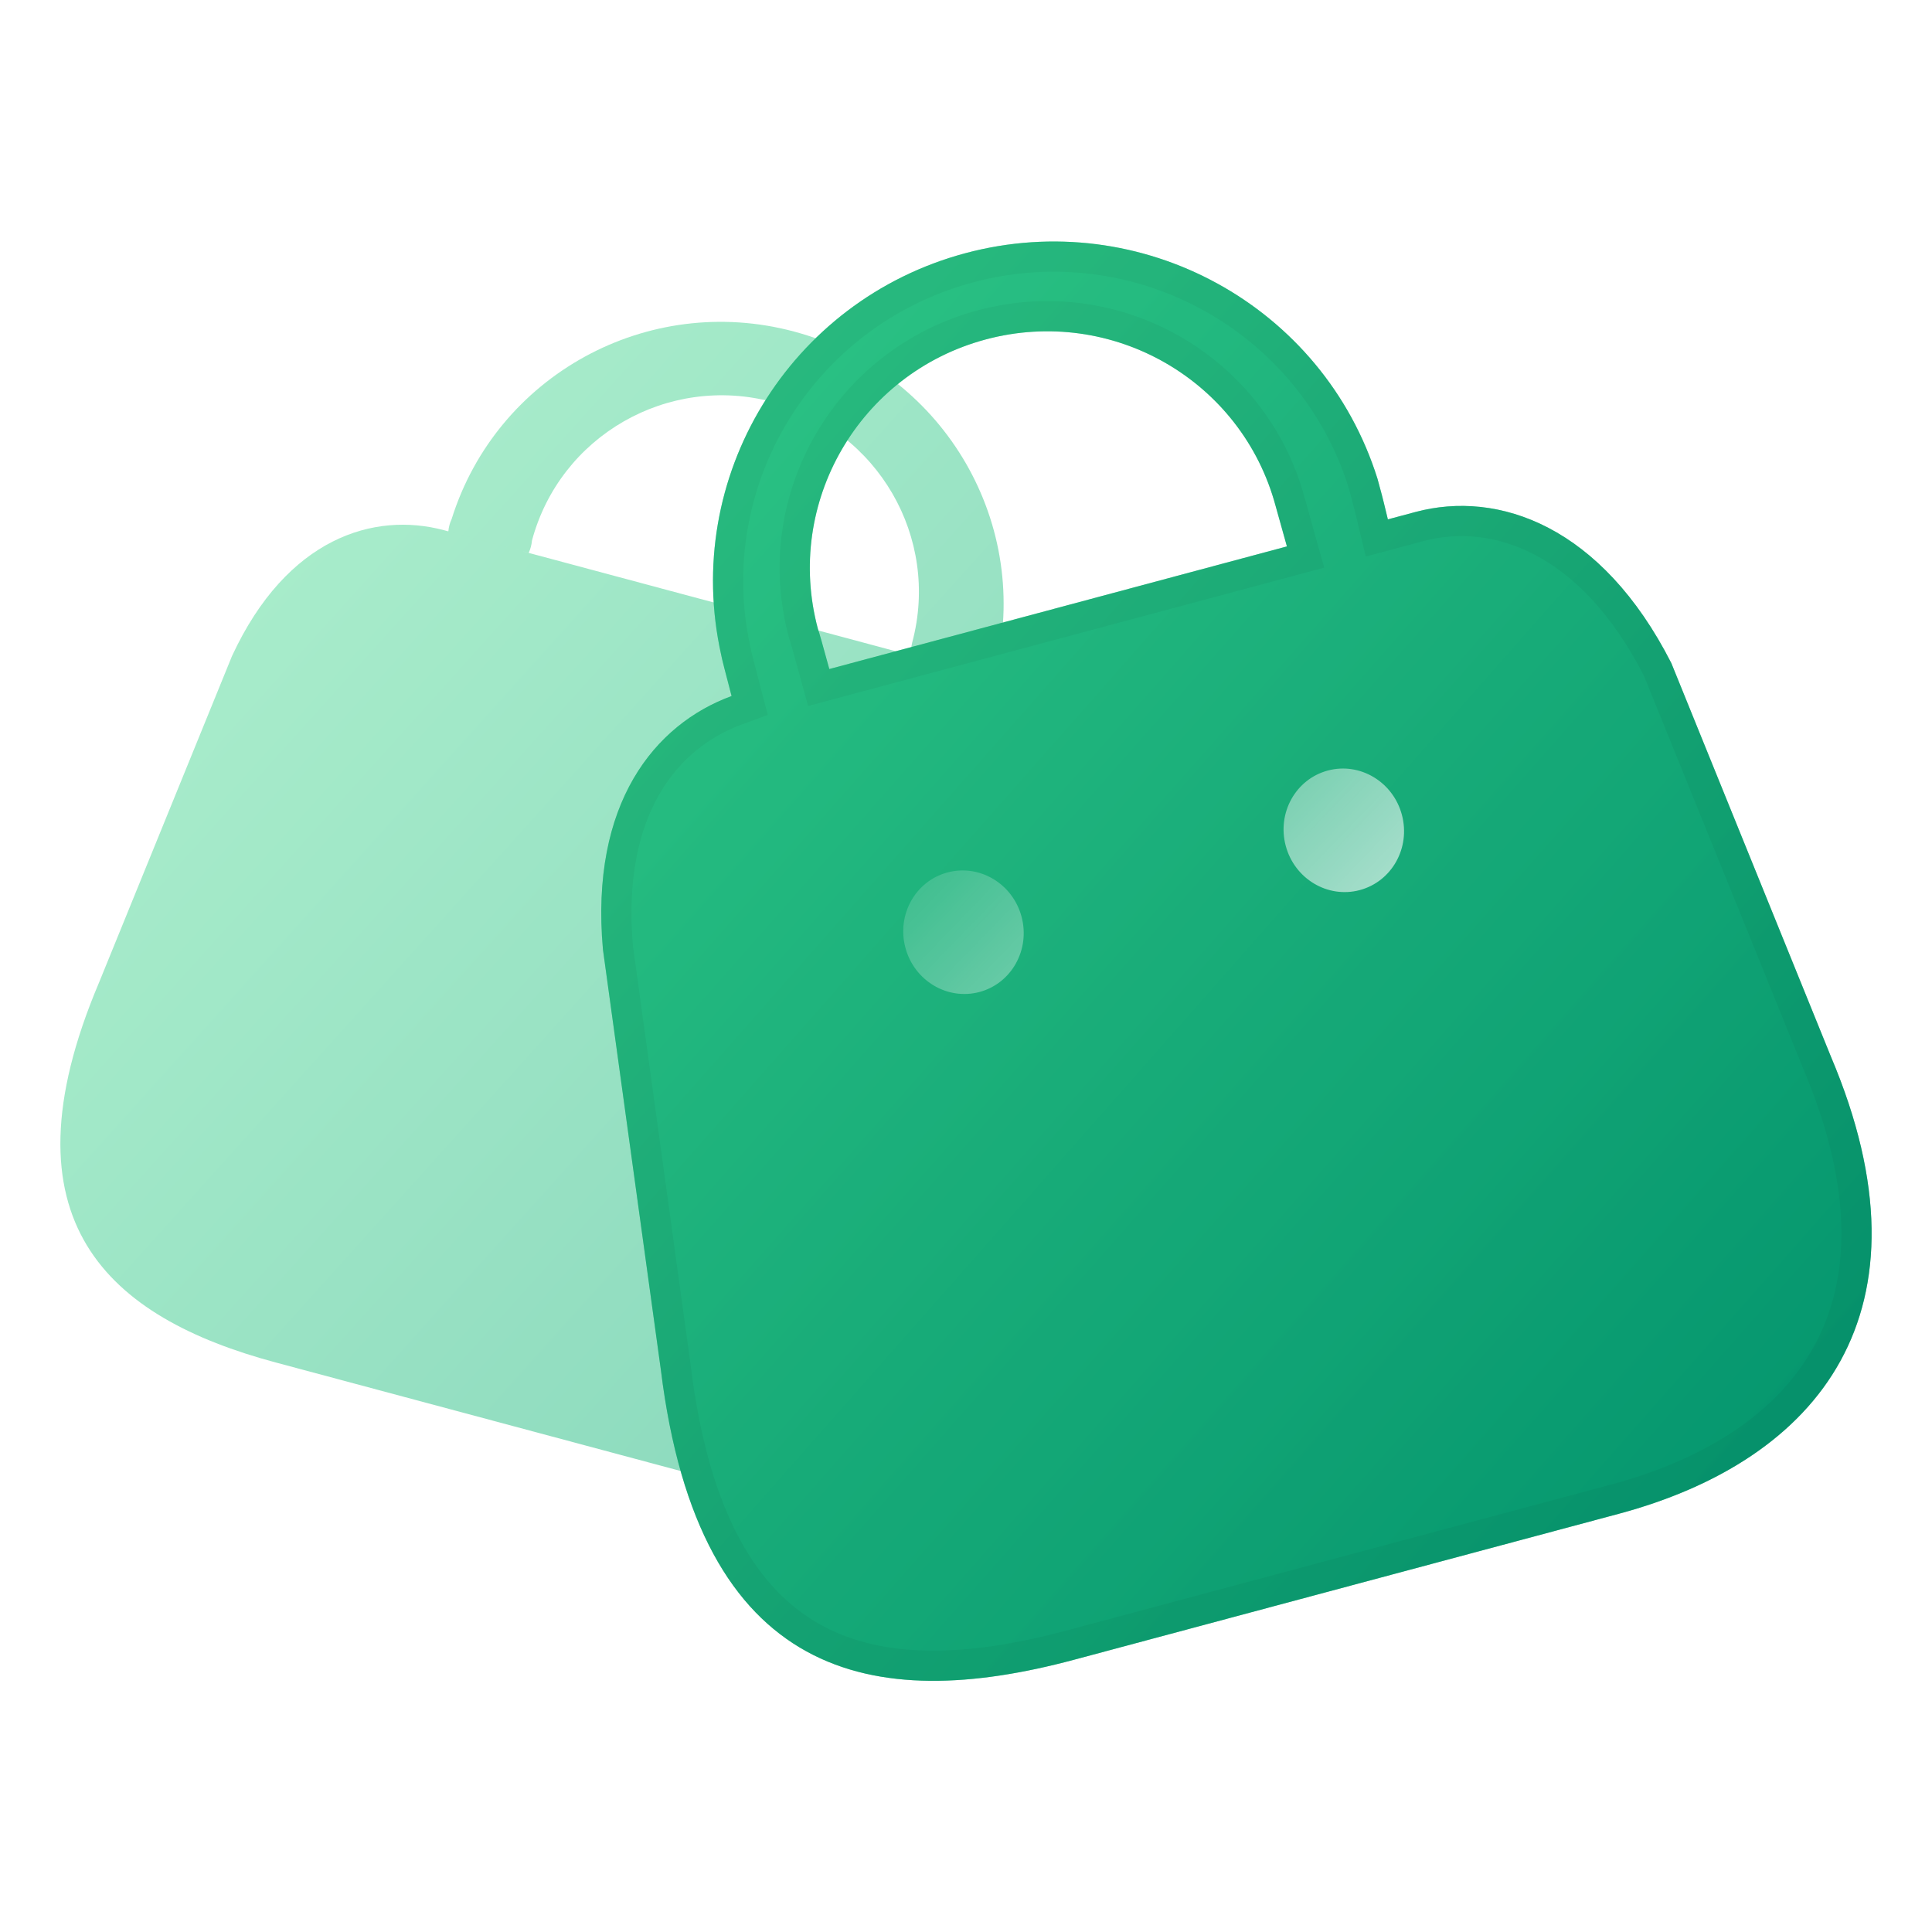
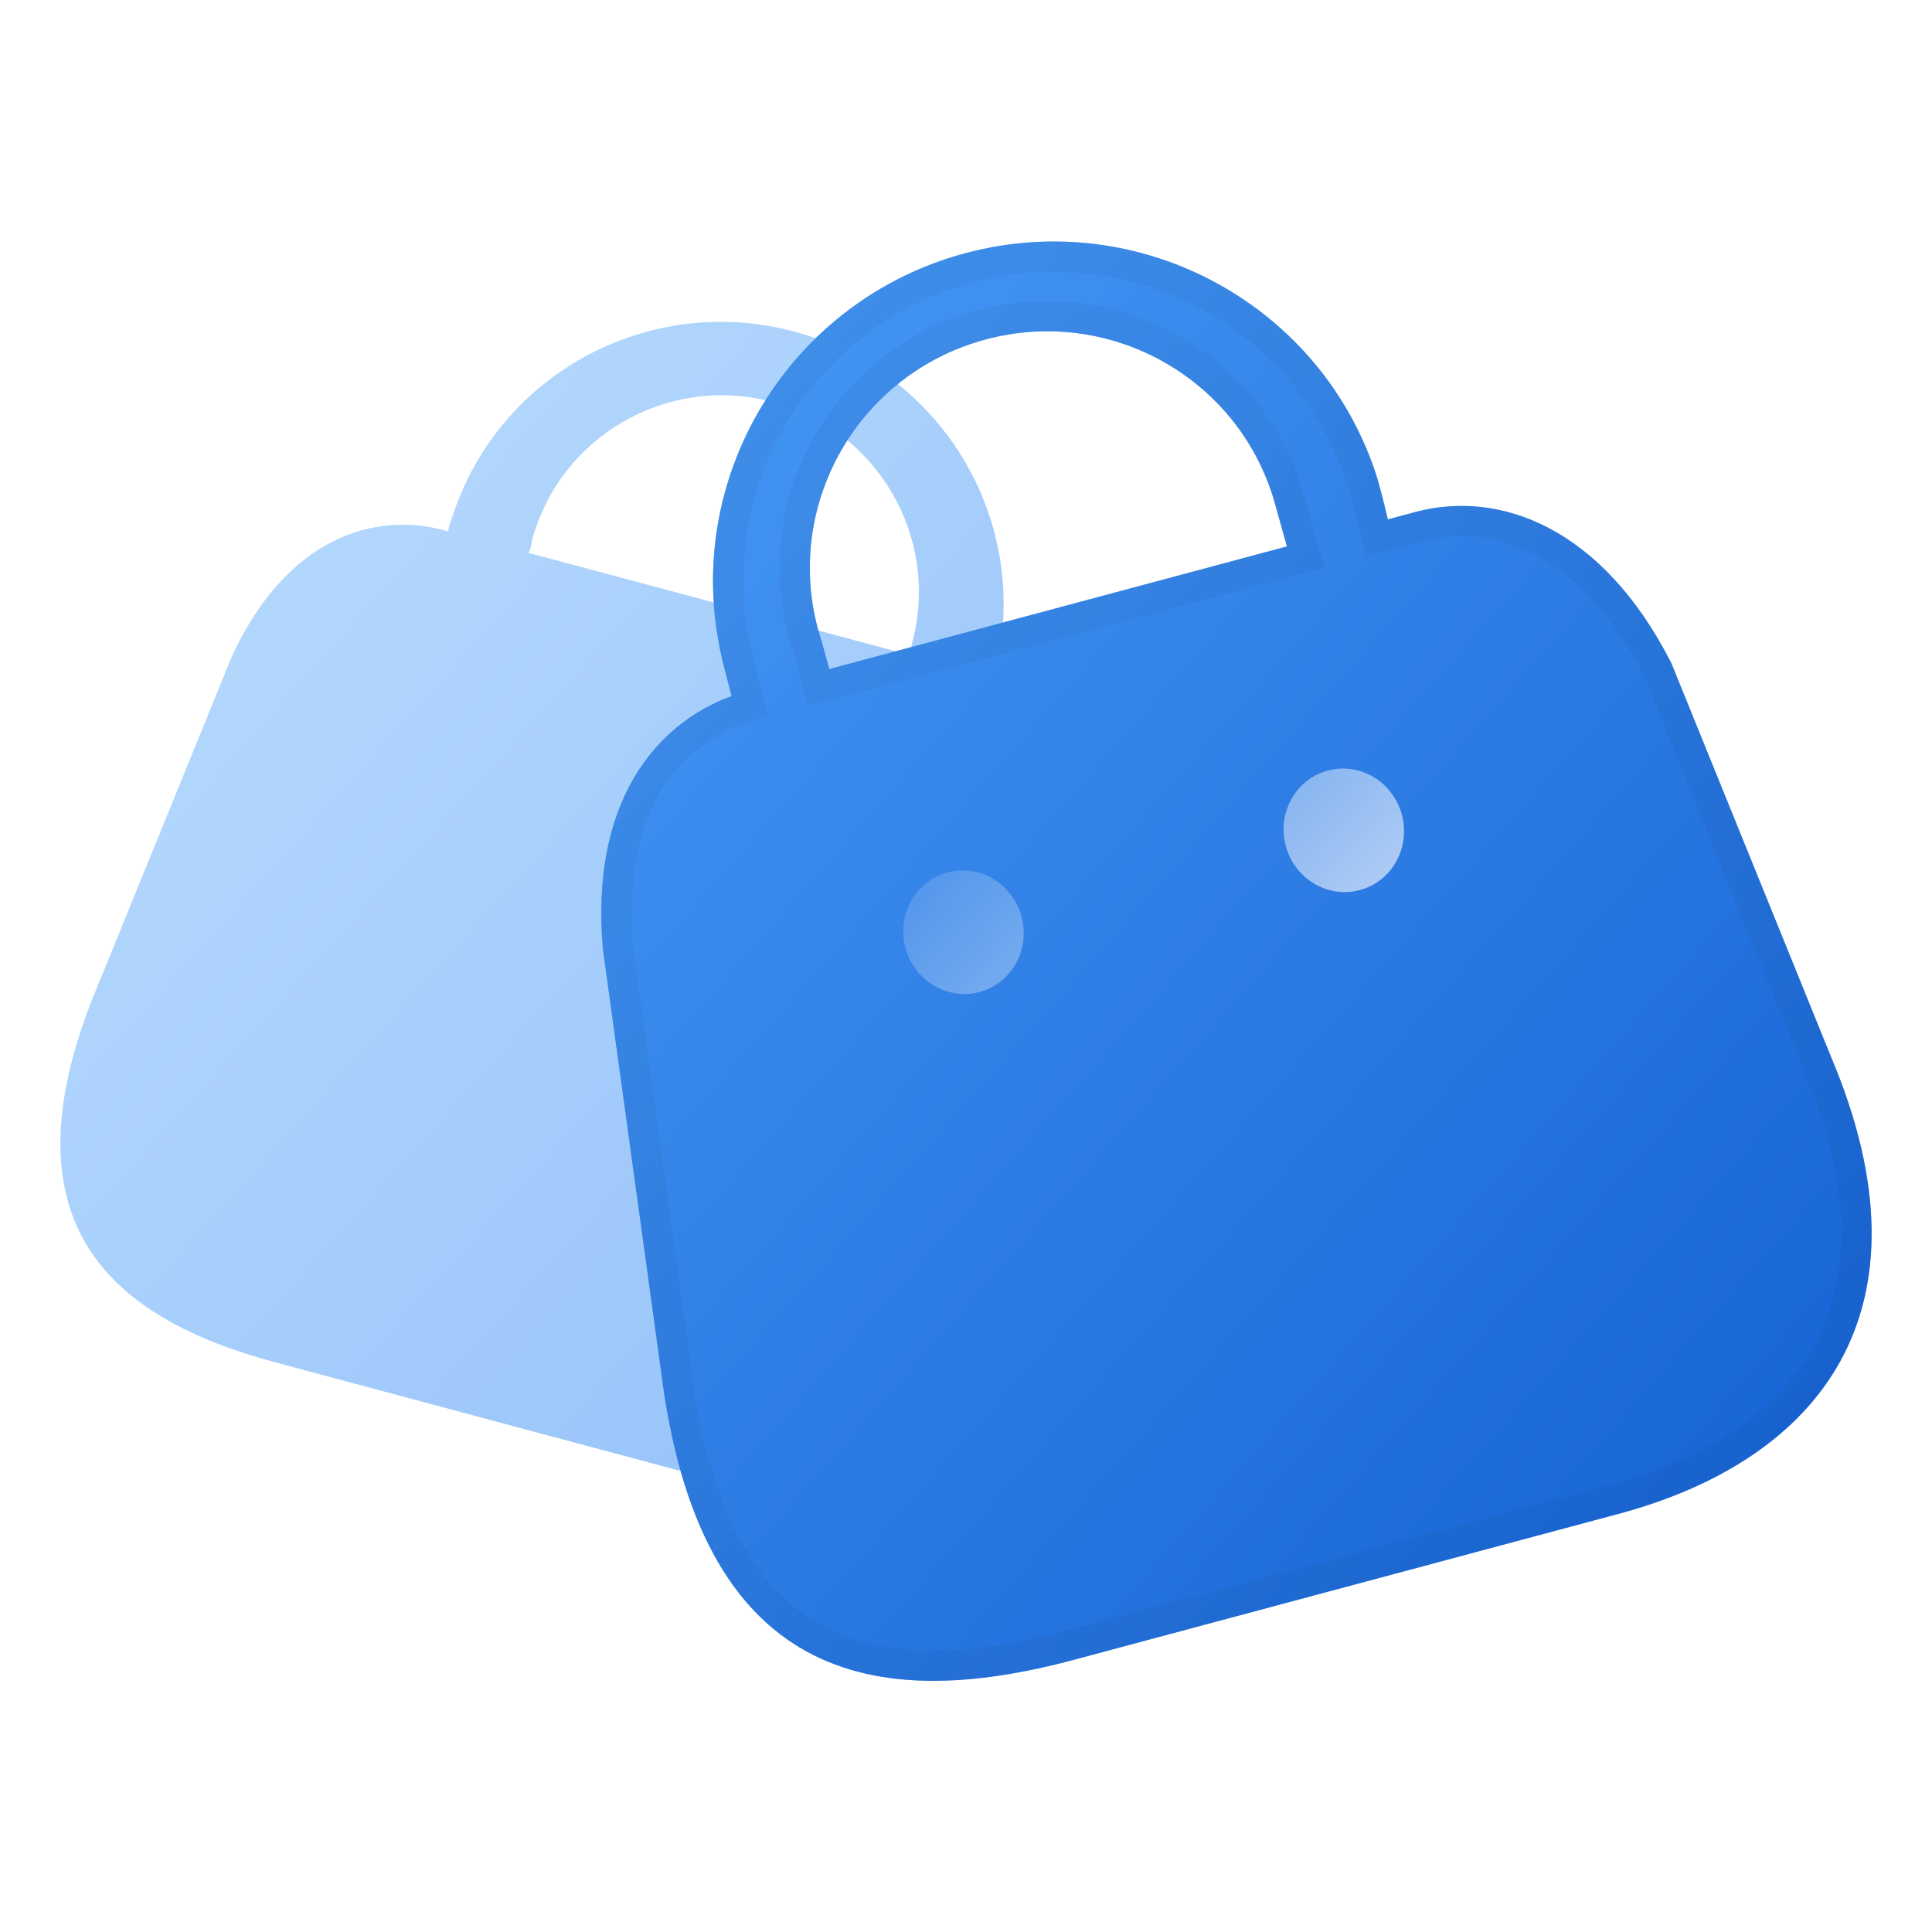
<svg xmlns="http://www.w3.org/2000/svg" width="64" height="64" viewBox="0 0 64 64" fill="none">
  <path opacity="0.48" d="M32.912 22.442L32.913 22.438L33.021 22.034C34.111 17.155 31.148 12.281 26.304 10.983C21.459 9.685 16.456 12.425 14.961 17.194C14.901 17.323 14.864 17.461 14.852 17.602L17.513 18.315C17.573 18.187 17.61 18.049 17.622 17.907C18.551 14.441 22.124 12.386 25.602 13.319C29.08 14.251 31.147 17.816 30.218 21.283C30.183 21.423 30.172 21.568 30.188 21.712L14.71 17.564C12.394 16.944 9.507 17.809 7.687 21.728L3.28 32.55C-0.073 40.464 3.61 43.654 9.138 45.135L24.124 49.151C29.636 50.627 34.54 48.751 35.474 41.176L37.084 29.605C37.308 25.382 35.352 23.096 33.068 22.483L32.912 22.442Z" fill="url(#paint0_linear_2581_180288)" />
  <path fill-rule="evenodd" clip-rule="evenodd" d="M45.975 17.205C45.87 16.765 45.789 16.442 45.775 16.393L45.633 15.866C43.834 10.123 37.81 6.825 31.977 8.388C26.145 9.95 22.578 15.819 23.89 21.692C23.896 21.755 24.045 22.339 24.235 23.057C21.681 23.994 19.543 26.616 19.973 31.451L21.893 45.386C23.16 55.656 28.921 56.765 35.576 54.982L53.618 50.148C60.254 48.369 64.238 43.461 60.651 35.001L55.365 21.967C53.057 17.43 49.641 16.223 46.89 16.96L45.975 17.205ZM42.631 18.101L27.472 22.163C27.28 21.458 27.12 20.89 27.094 20.833C25.976 16.66 28.464 12.367 32.652 11.245C36.839 10.123 41.141 12.596 42.259 16.77L42.293 16.892C42.352 17.105 42.48 17.564 42.631 18.101Z" fill="url(#paint1_linear_2581_180288)" />
  <path opacity="0.48" fill-rule="evenodd" clip-rule="evenodd" d="M45.975 17.205C45.87 16.765 45.789 16.442 45.775 16.393L45.633 15.866C43.834 10.123 37.81 6.825 31.977 8.388C26.145 9.95 22.578 15.819 23.89 21.692C23.896 21.755 24.045 22.339 24.235 23.057C21.681 23.994 19.543 26.616 19.973 31.451L21.893 45.386C23.16 55.656 28.921 56.765 35.576 54.982L53.618 50.148C60.254 48.369 64.238 43.461 60.651 35.001L55.365 21.967C53.057 17.43 49.641 16.223 46.89 16.96L45.975 17.205ZM42.631 18.101L27.472 22.163C27.28 21.458 27.12 20.89 27.094 20.833C25.976 16.66 28.464 12.367 32.652 11.245C36.839 10.123 41.141 12.596 42.259 16.77L42.293 16.892C42.352 17.105 42.48 17.564 42.631 18.101Z" fill="url(#paint2_linear_2581_180288)" />
  <path opacity="0.04" d="M45.489 17.322L45.609 17.821L46.105 17.688L47.02 17.443C49.489 16.781 52.684 17.814 54.91 22.175L60.188 35.189L60.188 35.189L60.191 35.196C61.945 39.334 61.811 42.507 60.53 44.839C59.242 47.185 56.73 48.796 53.489 49.664L35.446 54.499C32.155 55.381 29.212 55.509 26.955 54.266C24.724 53.038 23.013 50.382 22.389 45.325L22.389 45.325L22.388 45.318L20.47 31.394C20.265 29.064 20.68 27.311 21.417 26.043C22.154 24.774 23.232 23.957 24.407 23.527L24.834 23.37L24.718 22.93C24.624 22.571 24.539 22.247 24.478 22.006C24.448 21.885 24.423 21.786 24.406 21.715C24.392 21.654 24.387 21.631 24.387 21.631L24.386 21.615L24.378 21.582C23.124 15.973 26.532 10.364 32.107 8.87C37.679 7.377 43.43 10.526 45.153 16.005L45.291 16.523L45.294 16.533L45.297 16.542C45.297 16.542 45.297 16.542 45.297 16.543C45.298 16.547 45.303 16.564 45.313 16.603C45.324 16.645 45.338 16.702 45.356 16.773C45.39 16.913 45.437 17.103 45.489 17.322ZM42.76 18.584L43.249 18.453L43.112 17.966C42.961 17.429 42.834 16.971 42.775 16.758L42.775 16.758L42.742 16.64C42.742 16.639 42.741 16.639 42.741 16.638C41.55 12.198 36.974 9.569 32.522 10.762C28.069 11.955 25.421 16.521 26.611 20.962L26.622 21.005L26.633 21.029C26.633 21.029 26.641 21.051 26.658 21.109C26.679 21.178 26.706 21.273 26.739 21.391C26.806 21.626 26.893 21.942 26.989 22.294L27.12 22.775L27.601 22.646L42.76 18.584Z" stroke="black" />
  <path d="M32.447 32.861C31.384 33.145 30.286 32.49 29.993 31.396C29.7 30.303 30.323 29.186 31.386 28.901C32.448 28.616 33.547 29.272 33.84 30.365C34.133 31.459 33.509 32.576 32.447 32.861Z" fill="url(#paint3_linear_2581_180288)" />
  <path d="M42.592 28.021C42.885 29.114 43.983 29.77 45.046 29.485C46.108 29.2 46.732 28.083 46.439 26.99C46.146 25.896 45.047 25.241 43.985 25.525C42.922 25.81 42.299 26.927 42.592 28.021Z" fill="url(#paint4_linear_2581_180288)" />
  <defs>
    <linearGradient id="paint0_linear_2581_180288" x1="2" y1="10.661" x2="40.744" y2="45.574" gradientUnits="userSpaceOnUse">
-       <stop stop-color="#5BE49B" />
-       <stop offset="1" stop-color="#00A76F" />
+       <stop stop-color="#73BAFB" />
+       <stop offset="1" stop-color="#1877F2" />
    </linearGradient>
    <linearGradient id="paint1_linear_2581_180288" x1="19.918" y1="8" x2="67.228" y2="49.757" gradientUnits="userSpaceOnUse">
-       <stop stop-color="#5BE49B" />
-       <stop offset="1" stop-color="#00A76F" />
+       <stop stop-color="#73BAFB" />
+       <stop offset="1" stop-color="#1877F2" />
    </linearGradient>
    <linearGradient id="paint2_linear_2581_180288" x1="19.918" y1="8" x2="67.228" y2="49.757" gradientUnits="userSpaceOnUse">
-       <stop stop-color="#00A76F" />
-       <stop offset="1" stop-color="#007867" />
+       <stop stop-color="#1877F2" />
+       <stop offset="1" stop-color="#0C44AE" />
    </linearGradient>
    <linearGradient id="paint3_linear_2581_180288" x1="30.126" y1="29.96" x2="38.384" y2="37.952" gradientUnits="userSpaceOnUse">
      <stop stop-color="white" stop-opacity="0.16" />
      <stop offset="1" stop-color="white" stop-opacity="0.64" />
    </linearGradient>
    <linearGradient id="paint4_linear_2581_180288" x1="30.126" y1="29.96" x2="38.384" y2="37.952" gradientUnits="userSpaceOnUse">
      <stop stop-color="white" stop-opacity="0.16" />
      <stop offset="1" stop-color="white" stop-opacity="0.64" />
    </linearGradient>
  </defs>
</svg>
